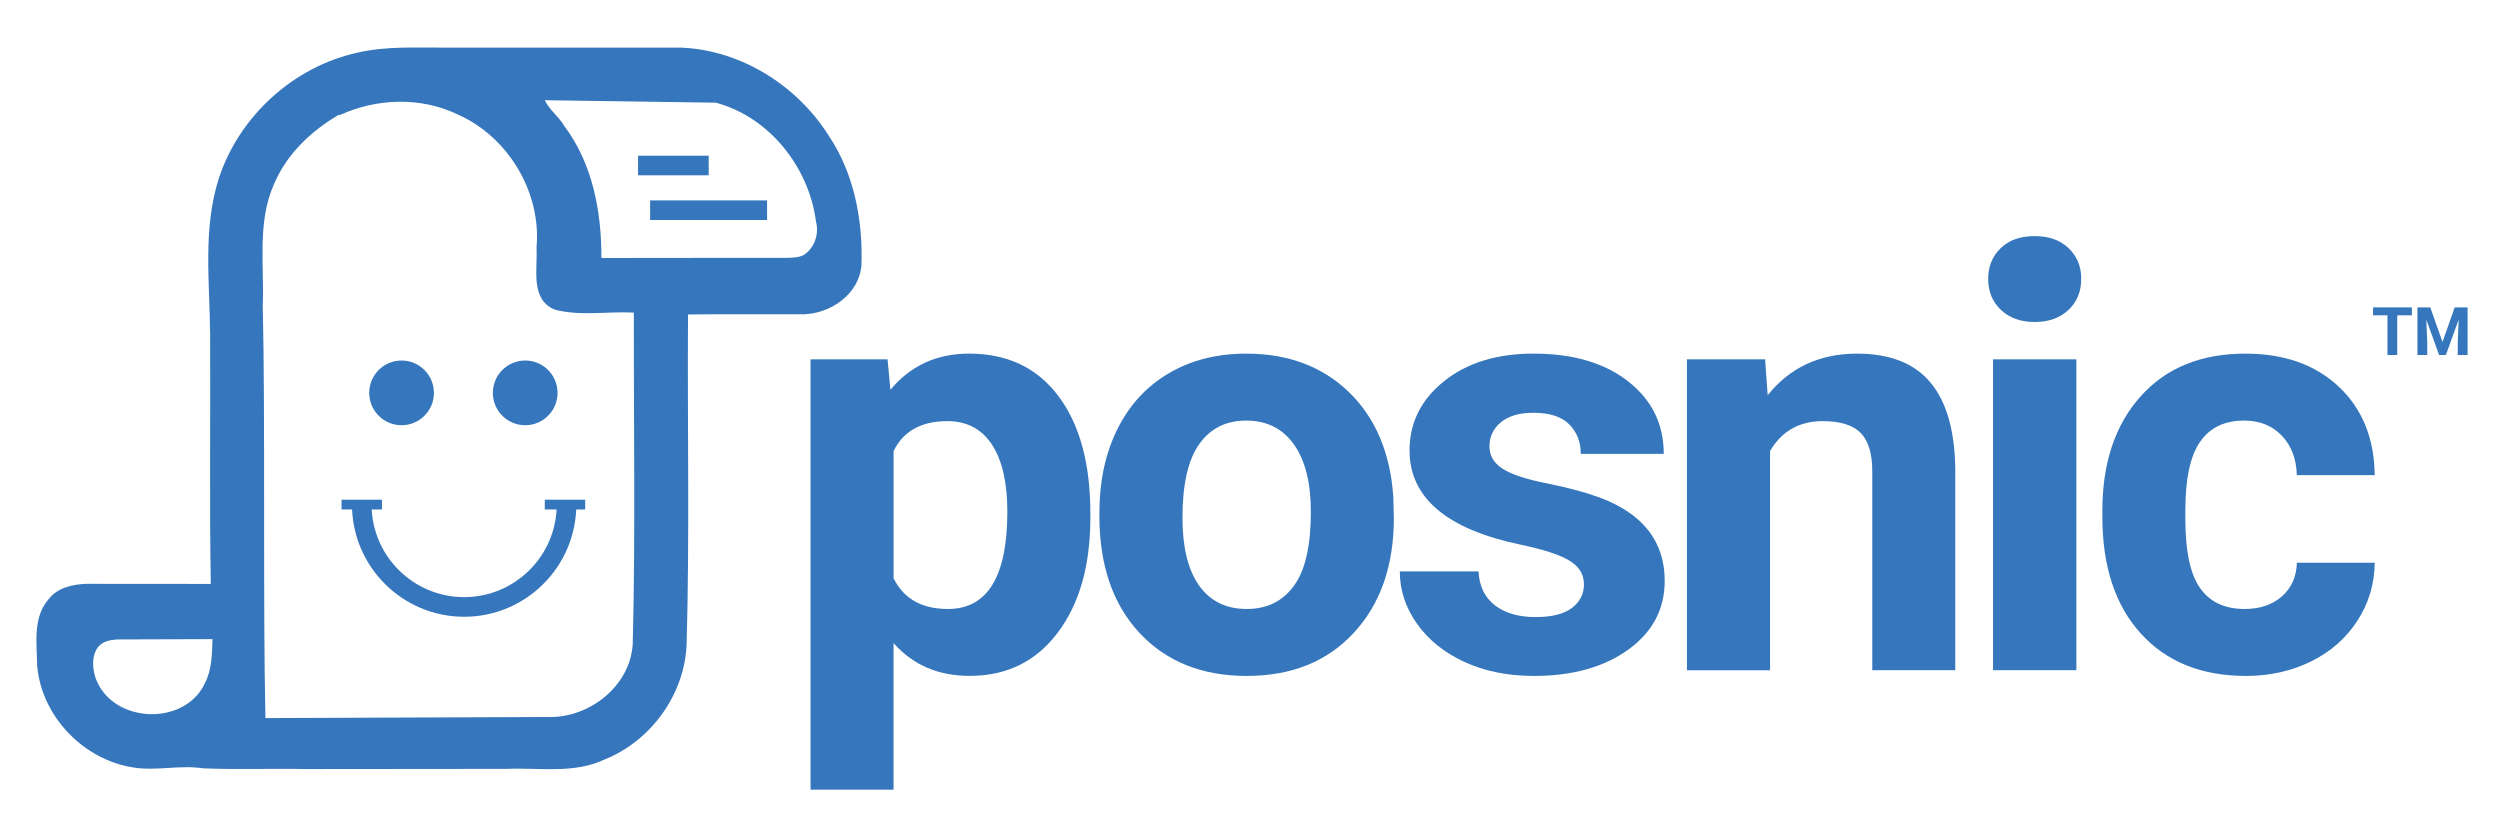
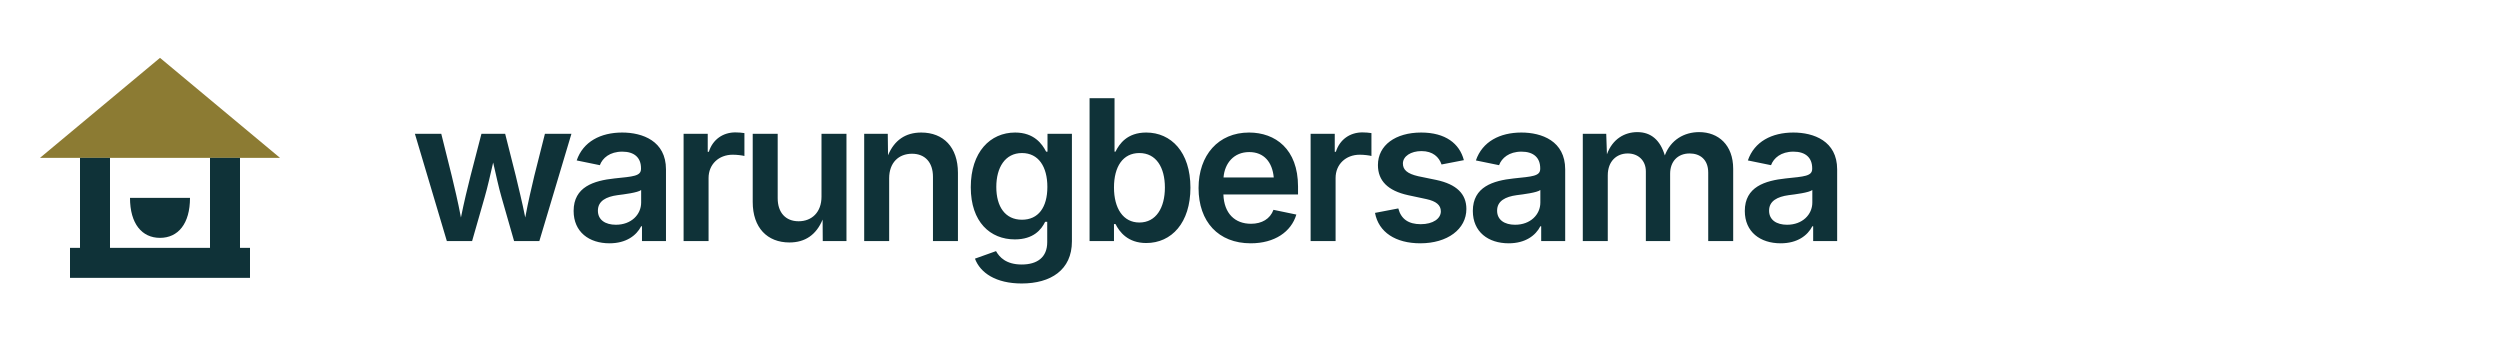
- <svg xmlns="http://www.w3.org/2000/svg" version="1.1" id="Layer_1" x="0px" y="0px" width="105.25px" height="34.5px" viewBox="0 0 105.25 34.5" enable-background="new 0 0 105.25 34.5" xml:space="preserve">
-   <g>
-     <path fill="#3576BC" d="M45.904,21.792c0,2.016-0.458,3.629-1.373,4.842c-0.915,1.215-2.15,1.821-3.707,1.821   c-1.323,0-2.391-0.461-3.205-1.38v6.17h-3.495V15.128h3.241l0.121,1.282c0.847-1.017,1.952-1.523,3.313-1.523   c1.613,0,2.867,0.597,3.762,1.79c0.896,1.193,1.343,2.838,1.343,4.936V21.792z M42.409,21.538c0-1.217-0.215-2.156-0.646-2.818   c-0.432-0.66-1.058-0.99-1.881-0.99c-1.097,0-1.85,0.42-2.262,1.258v5.357c0.427,0.863,1.189,1.293,2.287,1.293   C41.575,25.638,42.409,24.271,42.409,21.538z" />
-     <path fill="#3576BC" d="M46.286,21.552c0-1.299,0.25-2.457,0.75-3.473s1.22-1.802,2.159-2.357c0.939-0.557,2.031-0.834,3.272-0.834   c1.766,0,3.207,0.542,4.323,1.62c1.116,1.081,1.739,2.549,1.868,4.402l0.023,0.895c0,2.008-0.561,3.618-1.682,4.832   c-1.121,1.213-2.623,1.82-4.51,1.82c-1.887,0-3.393-0.605-4.518-1.814c-1.125-1.211-1.687-2.854-1.687-4.935L46.286,21.552   L46.286,21.552z M49.782,21.8c0,1.241,0.233,2.192,0.701,2.853c0.467,0.657,1.137,0.985,2.008,0.985   c0.846,0,1.507-0.324,1.983-0.975c0.477-0.648,0.713-1.689,0.713-3.118c0-1.22-0.237-2.165-0.713-2.834   c-0.477-0.67-1.146-1.005-2.008-1.005c-0.856,0-1.517,0.333-1.984,0.999C50.015,19.37,49.782,20.401,49.782,21.8z" />
-     <path fill="#3576BC" d="M66.684,24.599c0-0.428-0.211-0.765-0.635-1.011c-0.424-0.245-1.104-0.466-2.037-0.659   c-3.113-0.652-4.67-1.975-4.67-3.967c0-1.16,0.48-2.131,1.446-2.908c0.963-0.777,2.222-1.167,3.778-1.167   c1.66,0,2.99,0.392,3.984,1.173c0.996,0.781,1.494,1.797,1.494,3.047H66.55c0-0.5-0.161-0.913-0.483-1.239   c-0.321-0.327-0.826-0.49-1.512-0.49c-0.588,0-1.043,0.134-1.367,0.399c-0.321,0.265-0.482,0.604-0.482,1.017   c0,0.388,0.182,0.699,0.549,0.937c0.368,0.238,0.986,0.445,1.857,0.617c0.871,0.174,1.604,0.369,2.201,0.586   c1.847,0.68,2.771,1.853,2.771,3.521c0,1.194-0.513,2.159-1.537,2.897c-1.022,0.735-2.346,1.105-3.966,1.105   c-1.098,0-2.071-0.195-2.922-0.587c-0.85-0.39-1.518-0.927-2.002-1.608c-0.483-0.68-0.725-1.416-0.725-2.205h3.313   c0.033,0.621,0.263,1.096,0.689,1.426c0.428,0.33,1,0.496,1.719,0.496c0.668,0,1.175-0.127,1.519-0.379   C66.514,25.341,66.684,25.009,66.684,24.599z" />
-     <path fill="#3576BC" d="M74.311,15.128l0.108,1.512c0.935-1.168,2.188-1.752,3.763-1.752c1.385,0,2.418,0.407,3.094,1.221   c0.678,0.814,1.023,2.031,1.041,3.652v8.454h-3.494v-8.37c0-0.74-0.161-1.279-0.484-1.613c-0.322-0.334-0.857-0.502-1.607-0.502   c-0.984,0-1.723,0.421-2.213,1.259v9.228H71.02V15.128H74.311z" />
-     <path fill="#3576BC" d="M83.702,11.742c0-0.524,0.176-0.956,0.526-1.294c0.35-0.339,0.826-0.508,1.434-0.508   c0.596,0,1.07,0.169,1.426,0.508c0.354,0.338,0.532,0.77,0.532,1.294c0,0.532-0.179,0.968-0.538,1.306   c-0.359,0.339-0.833,0.508-1.42,0.508c-0.588,0-1.063-0.169-1.422-0.508C83.882,12.71,83.702,12.274,83.702,11.742z M87.415,28.214   h-3.508V15.128h3.508V28.214z" />
-     <path fill="#3576BC" d="M94.496,25.638c0.646,0,1.17-0.176,1.574-0.533c0.402-0.354,0.611-0.825,0.629-1.414h3.277   c-0.009,0.887-0.25,1.699-0.727,2.437c-0.477,0.738-1.127,1.31-1.954,1.718c-0.825,0.406-1.739,0.611-2.739,0.611   c-1.871,0-3.346-0.595-4.427-1.784c-1.08-1.188-1.62-2.833-1.62-4.928v-0.229c0-2.017,0.535-3.625,1.608-4.826   c1.071-1.201,2.543-1.802,4.414-1.802c1.637,0,2.95,0.466,3.938,1.397c0.986,0.931,1.488,2.171,1.506,3.719h-3.279   c-0.018-0.682-0.225-1.233-0.629-1.659c-0.403-0.426-0.937-0.639-1.596-0.639c-0.814,0-1.431,0.296-1.846,0.891   c-0.415,0.594-0.622,1.557-0.622,2.887v0.363c0,1.35,0.206,2.319,0.617,2.907C93.034,25.343,93.658,25.638,94.496,25.638z" />
+ <svg xmlns="http://www.w3.org/2000/svg" viewBox="0 0 280 40" role="img" aria-label="warungbersama">
+   <g transform="translate(0 2) scale(0.56)">
+     <path fill="#8c7b33" d="M8 28 32 8l24 20z" />
+     <path fill="#0f3238" d="M16 28h6v24h-6zM42 28h6v24h-6zM14 46h36v6H14z" />
+     <path fill="#0f3238" d="M26 36h12c0 5.2-2.4 8-6 8s-6-2.8-6-8z" />
  </g>
-   <g>
-     <path fill="#3576BC" d="M101.54,13.275h-0.616v1.671h-0.412v-1.671h-0.607v-0.334h1.635L101.54,13.275L101.54,13.275z" />
-     <path fill="#3576BC" d="M102.314,12.941l0.516,1.455l0.513-1.455h0.542v2.005h-0.414v-0.548l0.041-0.946l-0.541,1.494h-0.285   l-0.539-1.493l0.041,0.945v0.548h-0.414v-2.005H102.314z" />
-   </g>
-   <g>
-     <circle fill="#3576BC" cx="16.906" cy="16.54" r="1.362" />
-     <circle fill="#3576BC" cx="22.111" cy="16.54" r="1.362" />
-     <g>
-       <g>
-         <path fill="#3576BC" d="M19.541,25.966c-2.604,0-4.723-2.119-4.723-4.724h0.825c0,2.149,1.748,3.897,3.897,3.897     s3.898-1.748,3.898-3.897h0.825C24.264,23.847,22.145,25.966,19.541,25.966z" />
-       </g>
-       <g>
-         <rect x="22.936" y="21.037" fill="#3576BC" width="1.701" height="0.412" />
-       </g>
-       <g>
-         <rect x="14.379" y="21.037" fill="#3576BC" width="1.702" height="0.412" />
-       </g>
-     </g>
-     <g>
-       <line fill="#3576BC" x1="26.862" y1="6.967" x2="29.836" y2="6.967" />
-       <rect x="26.862" y="6.555" fill="#3576BC" width="2.974" height="0.825" />
-     </g>
-     <g>
-       <line fill="#3576BC" x1="27.37" y1="8.849" x2="32.294" y2="8.849" />
-       <rect x="27.37" y="8.437" fill="#3576BC" width="4.924" height="0.825" />
-     </g>
-     <path fill="#3576BC" d="M34.891,5.714c-1.34-2.123-3.701-3.61-6.231-3.71c-3.271-0.002-6.54,0-9.811,0   c-1.276,0.012-2.567-0.079-3.821,0.218c-2.67,0.592-4.94,2.658-5.803,5.249c-0.697,2.133-0.395,4.415-0.378,6.614   c0.017,3.497-0.032,7.02,0.027,10.498c-1.745-0.004-3.489,0-5.237-0.004c-0.586,0.021-1.229,0.163-1.603,0.661   c-0.66,0.771-0.483,1.858-0.469,2.794c0.187,2.124,1.941,3.945,4.034,4.275c0.977,0.162,1.958-0.113,2.94,0.037   c1.431,0.06,2.863,0.002,4.297,0.031l8.473-0.008c1.384-0.059,2.846,0.221,4.147-0.396c1.957-0.781,3.377-2.754,3.451-4.864   c0.13-4.619,0.026-9.247,0.059-13.87c1.62-0.02,3.241,0,4.861-0.007c1.148-0.031,2.331-0.842,2.439-2.049   C36.334,9.287,35.963,7.308,34.891,5.714z M8.626,28.763c-0.837,1.803-3.804,1.709-4.562-0.117   C3.862,28.179,3.7,26.97,4.861,26.933c-0.003-0.004-0.013-0.012-0.013-0.012l3.957-0.013c0.048-0.001,0.095,0,0.142-0.001   C8.923,27.542,8.925,28.183,8.626,28.763z M26.638,27.121c-0.113,1.787-1.853,3.126-3.593,3.065l-11.87,0.045   c-0.108-4.579-0.002-12.795-0.113-17.377c0.066-1.695-0.238-3.482,0.466-5.084c0.53-1.27,1.558-2.249,2.727-2.933l0.061,0.002   c1.556-0.707,3.409-0.768,4.959-0.017c2.127,0.942,3.524,3.281,3.313,5.603c0.052,0.881-0.28,2.182,0.766,2.609   c1.072,0.287,2.223,0.067,3.33,0.127C26.677,17.813,26.756,22.472,26.638,27.121z M33.837,10.737   c-0.248,0.123-0.533,0.113-0.797,0.12c-2.575,0.005-5.149-0.005-7.721,0.005c0.005-1.938-0.363-3.96-1.557-5.551   c-0.232-0.4-0.63-0.677-0.826-1.092l7.203,0.104c2.253,0.606,3.919,2.719,4.213,5.001C34.49,9.851,34.3,10.43,33.837,10.737z" />
-   </g>
+   <text x="46" y="27" fill="#0f3238" font-family="Inter, ui-sans-serif, system-ui, sans-serif" font-size="22" font-weight="600" letter-spacing="-0.045em">warungbersama</text>
</svg>
